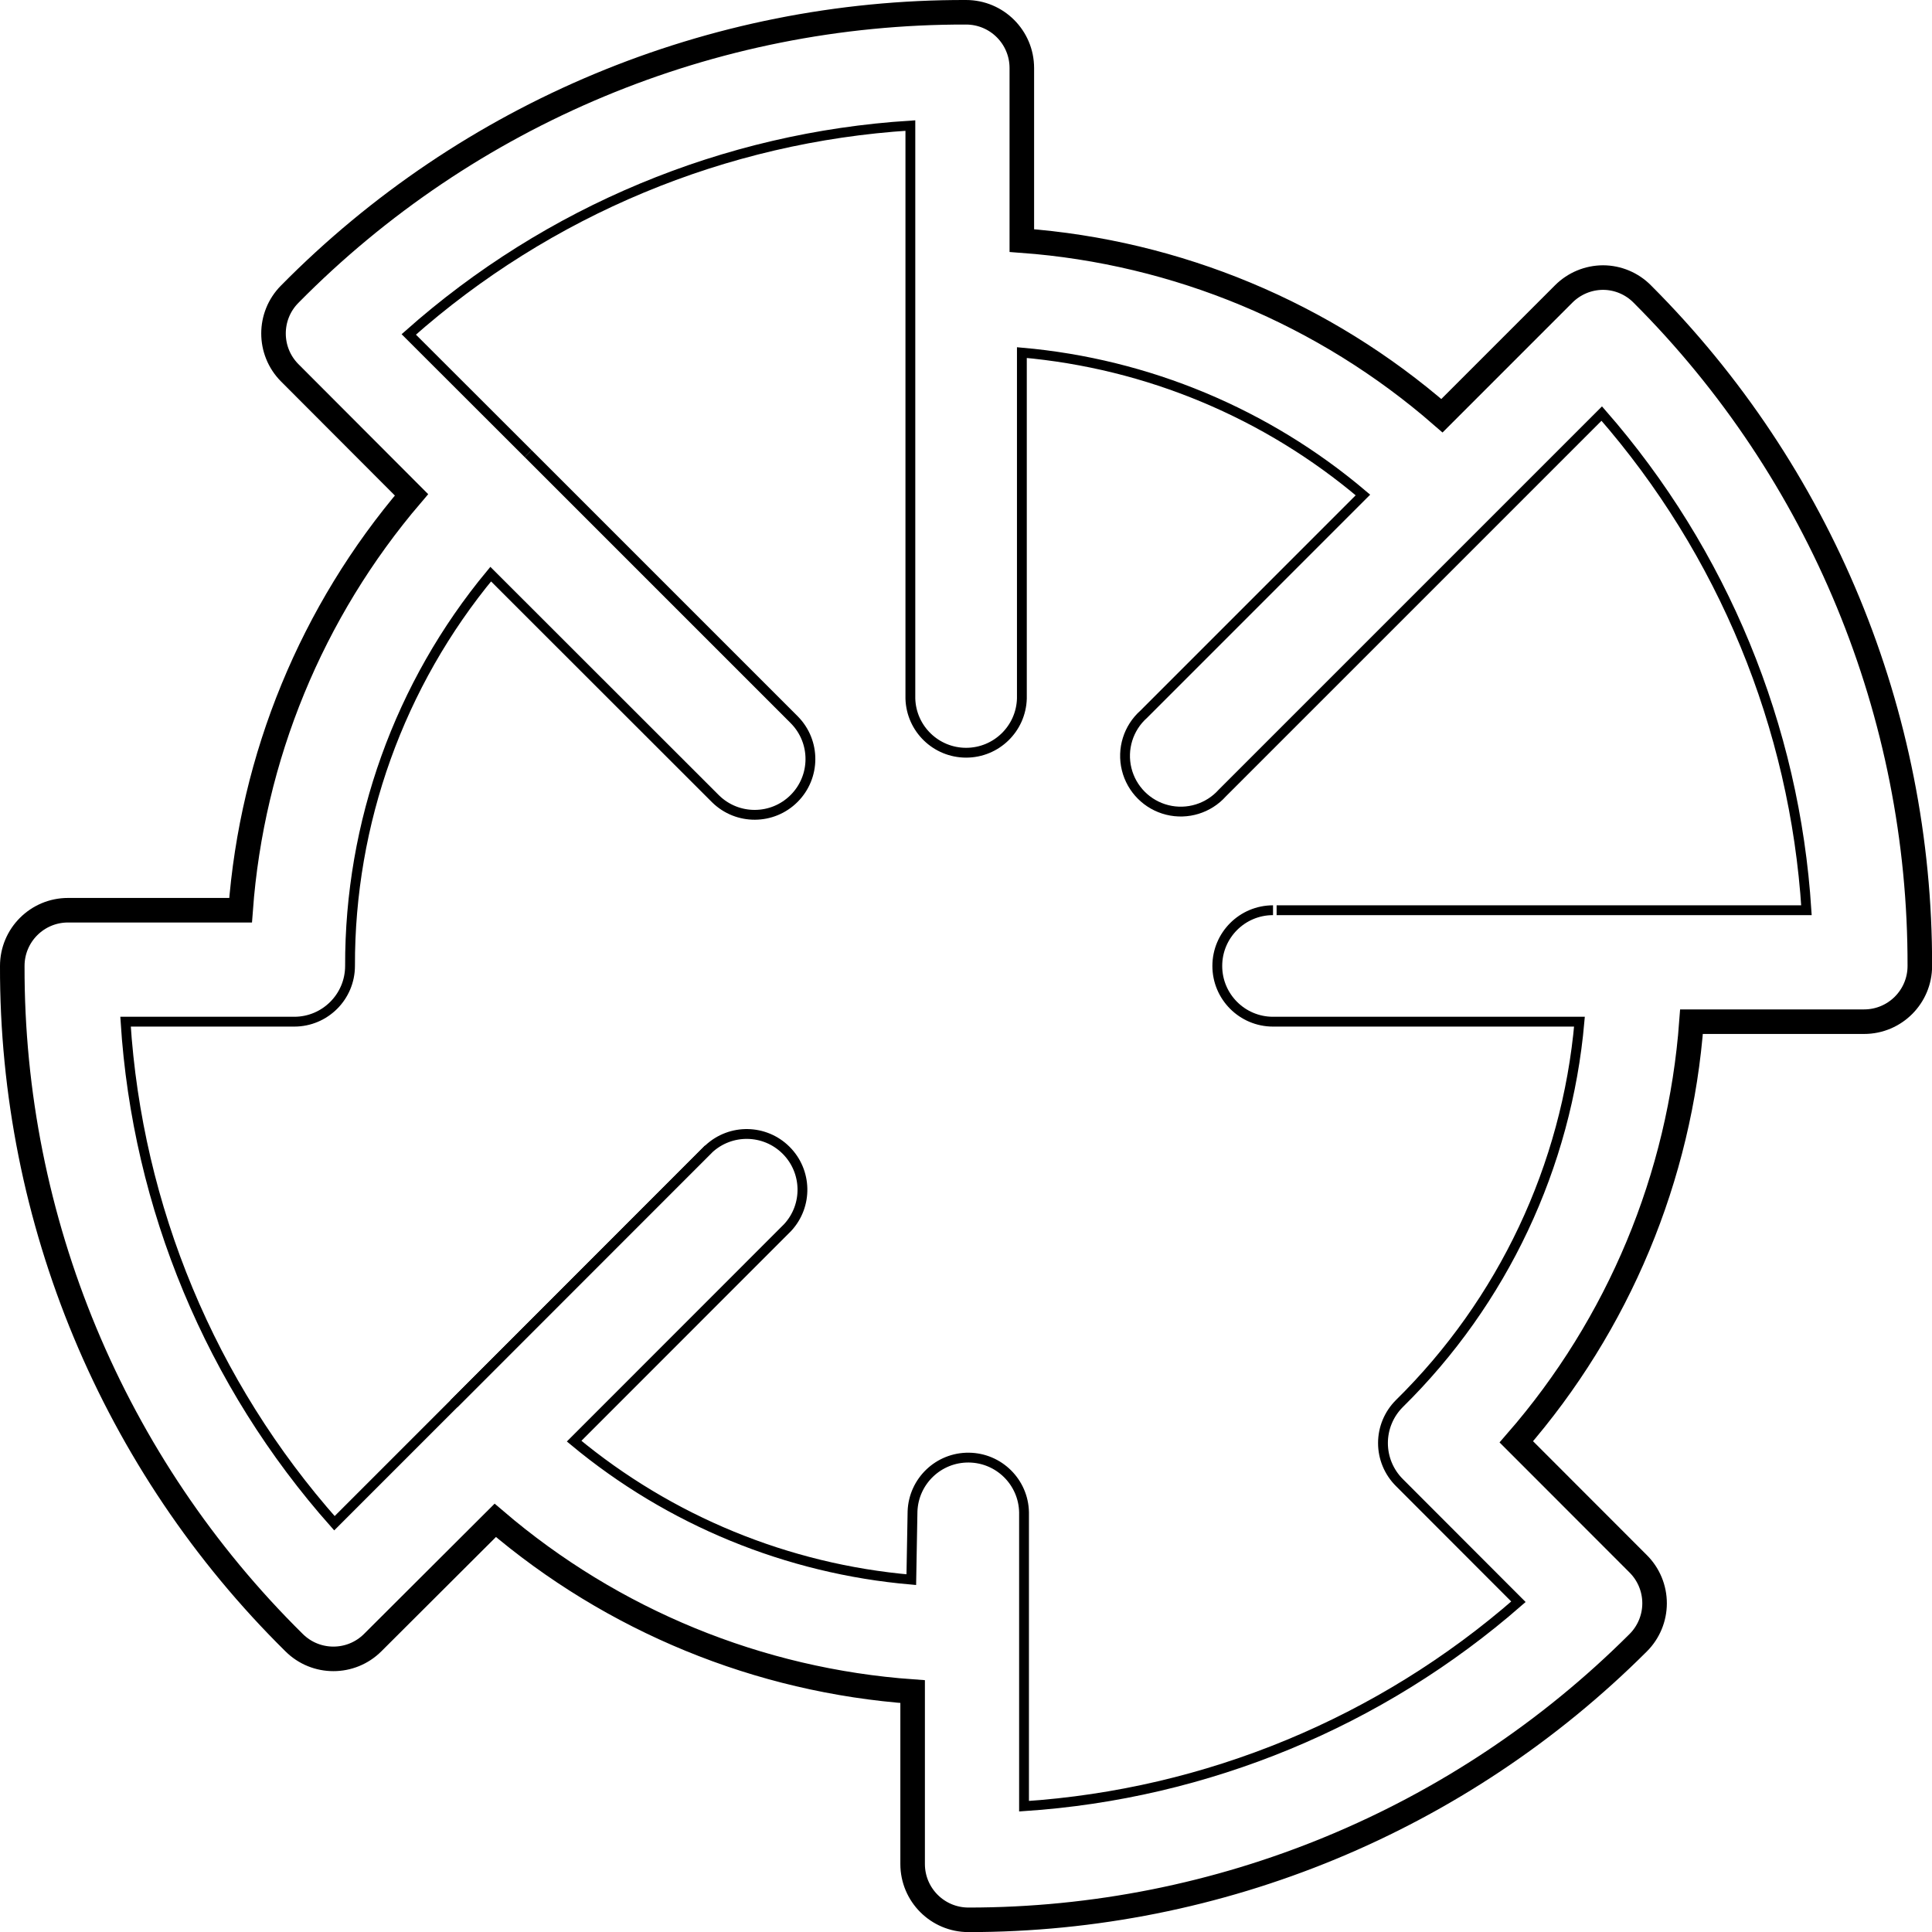
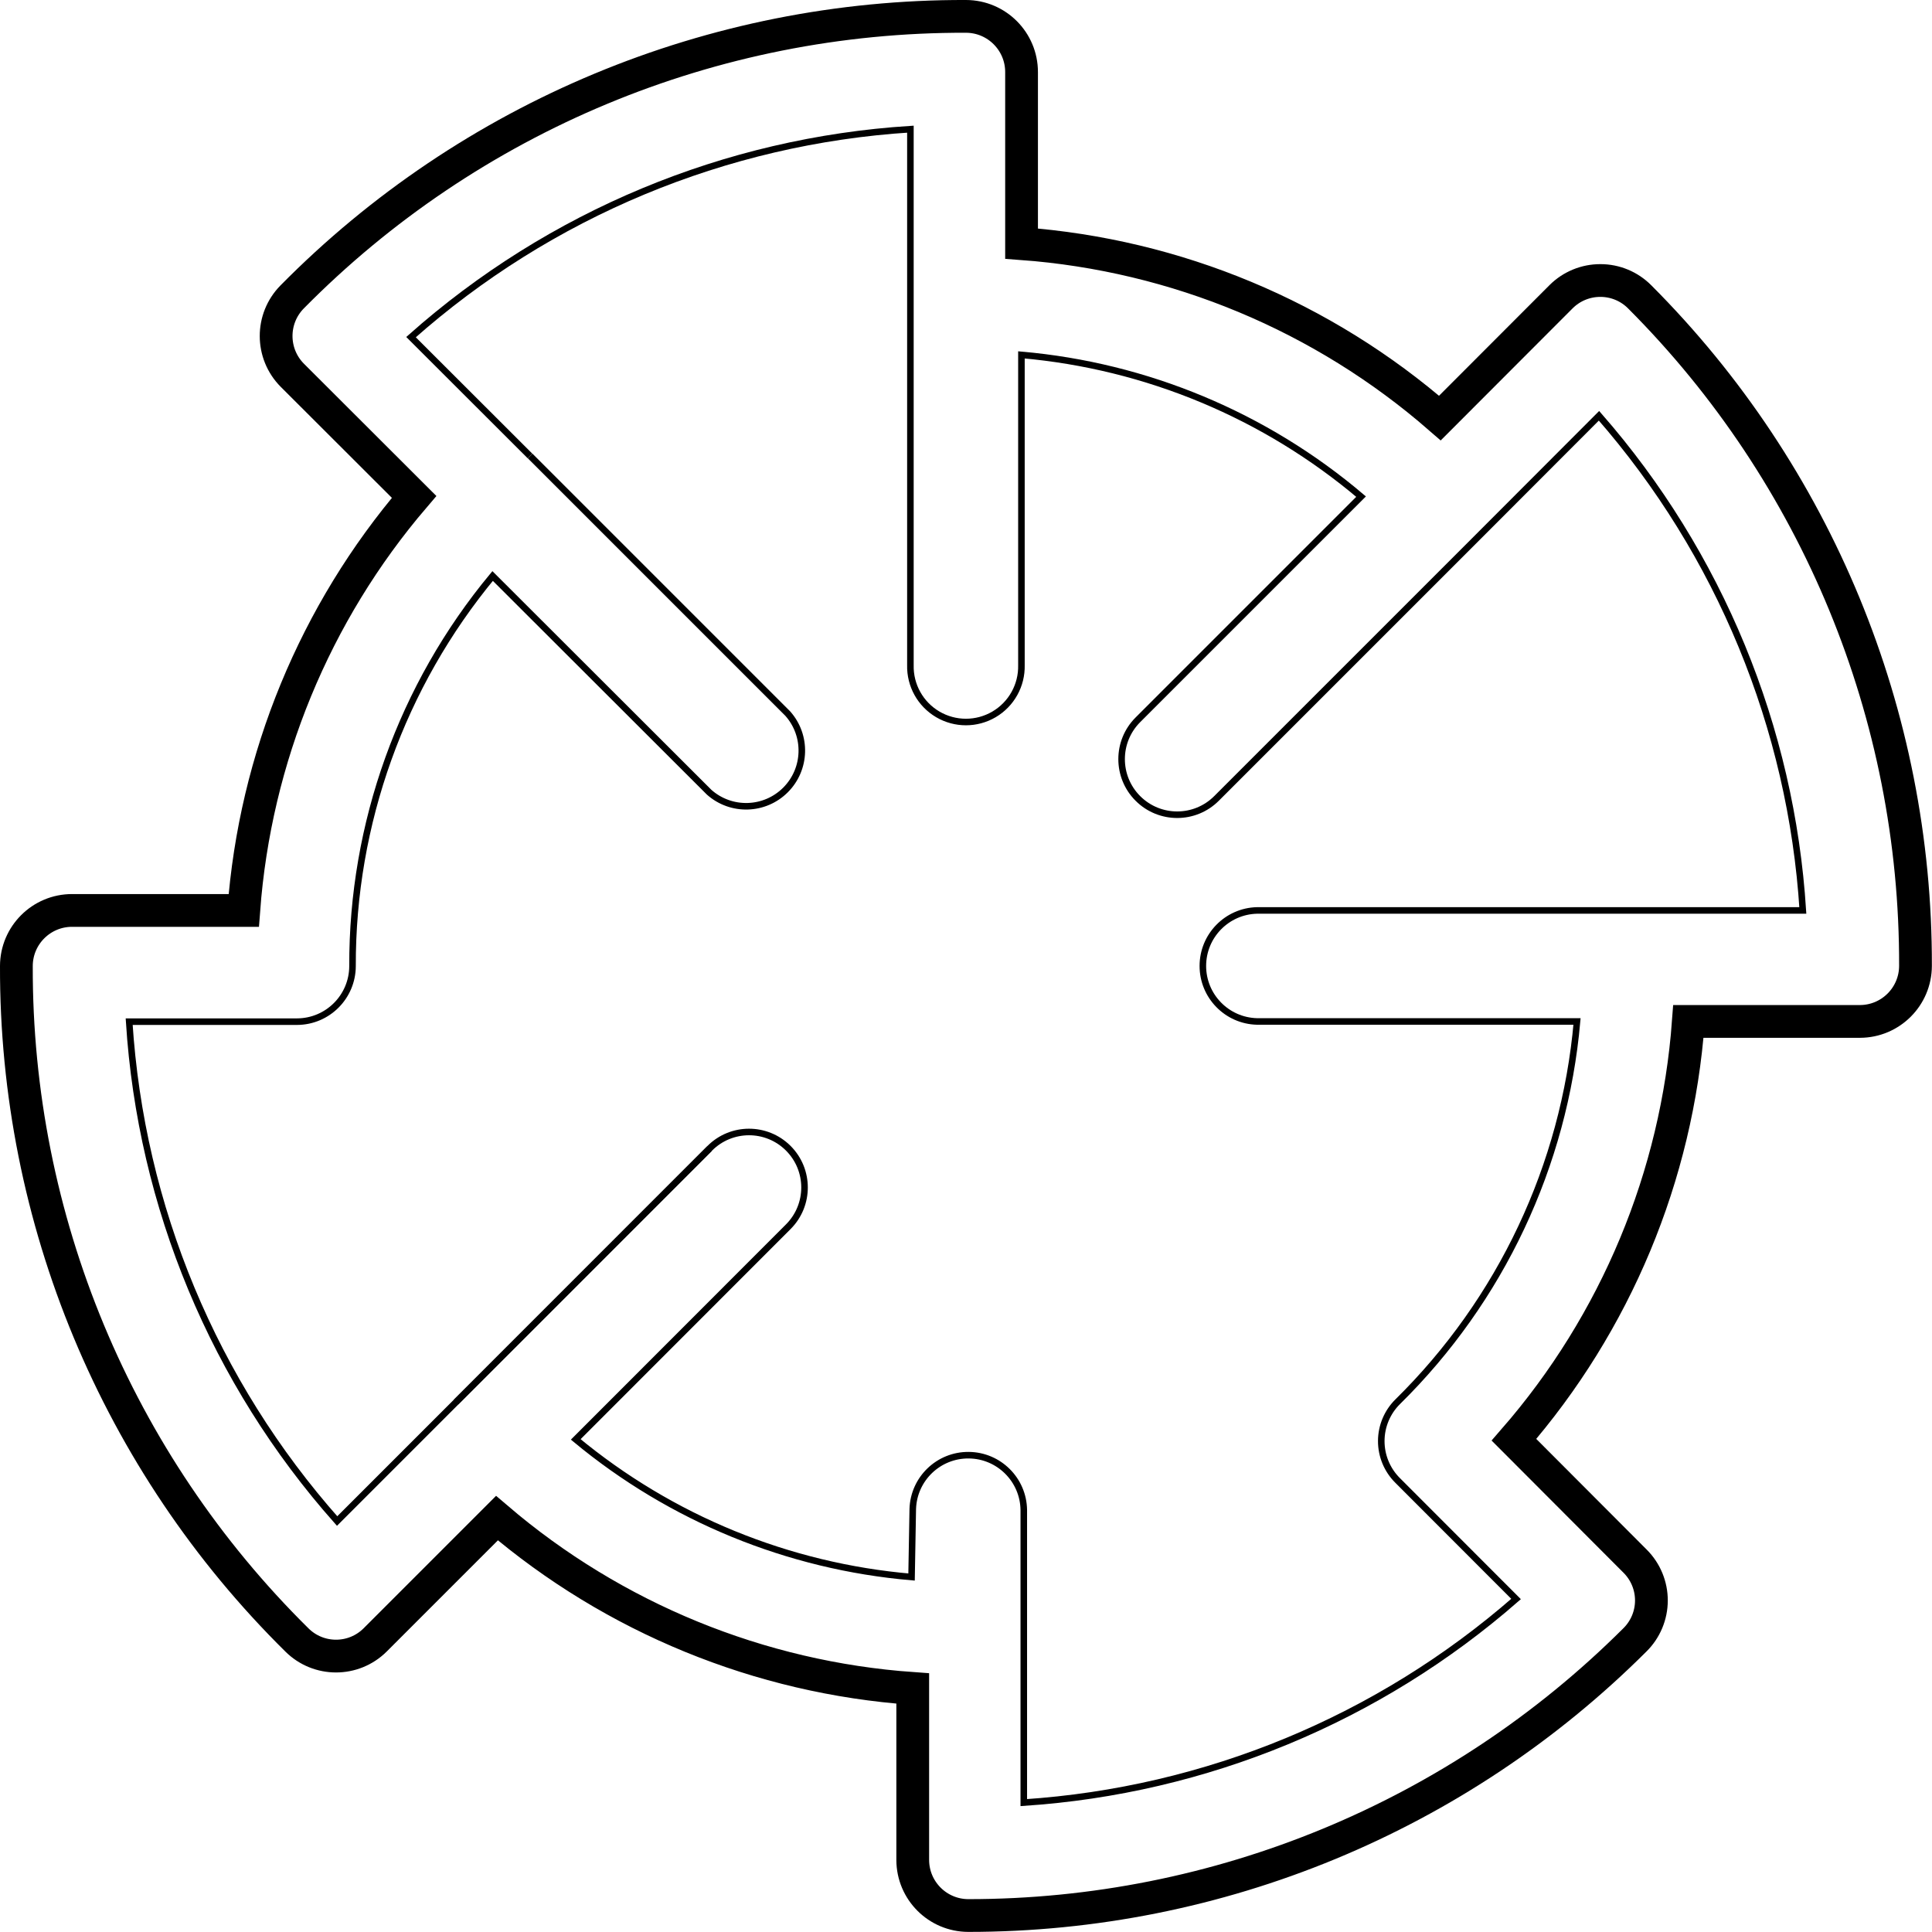
- <svg xmlns="http://www.w3.org/2000/svg" viewBox="0 0 393.48 393.46">
+ <svg xmlns="http://www.w3.org/2000/svg" viewBox="0 0 589.76 589.73">
  <defs>
-     <style>.cls-1,.cls-2{fill:none;stroke:#000;stroke-miterlimit:10;}.cls-1{stroke-width:5px;}.cls-2{stroke-width:2px;}</style>
+     <style>.cls-1,.cls-2{fill:none;stroke:#000;stroke-miterlimit:10;}.cls-1{stroke-width:10px;}.cls-2{stroke-width:2px;}</style>
  </defs>
  <g id="Layer_2" data-name="Layer 2">
    <g id="Layer_1-2" data-name="Layer 1">
-       <path class="cls-1" d="M208.11,49a146.63,146.63,0,0,1,85.56,35.67l24.82-24.82a11.38,11.38,0,0,1,8-3.32h0a11.28,11.28,0,0,1,8,3.37A192.88,192.88,0,0,1,391,196.73a11.35,11.35,0,0,1-11.35,11.35H344.5a146.74,146.74,0,0,1-35.68,85.57l24.82,24.84a11.35,11.35,0,0,1,0,16.08A193,193,0,0,1,197.23,391h0a11.37,11.37,0,0,1-11.36-11.36V344.52a146.82,146.82,0,0,1-85-34.88L75.9,334.55a11.34,11.34,0,0,1-16,0A192.89,192.89,0,0,1,2.5,196.73a11.35,11.35,0,0,1,11.35-11.35H49a146.89,146.89,0,0,1,34.81-84.6L59,75.92a11.36,11.36,0,0,1,0-16A192.79,192.79,0,0,1,196.75,2.5a11.36,11.36,0,0,1,11.36,11.35Z" />
-       <path class="cls-2" d="M260,185.38H367.91A170,170,0,0,0,326.22,84.23l-24.28,24.28-53,53a11.35,11.35,0,1,1-16-16.05l44.64-44.65a124.23,124.23,0,0,0-69.46-29v70.47a11.36,11.36,0,0,1-22.71,0V25.57A170,170,0,0,0,83.25,68.11L107.57,92.4" />
-       <path class="cls-2" d="M92.43,285.91l0,0L144.34,234a11.35,11.35,0,0,1,16.08,16l-43.49,43.51a124.18,124.18,0,0,0,68.67,28.21l.25-13.92a11.36,11.36,0,0,1,22.71.2v59.86a170.1,170.1,0,0,0,100.69-41.64L285,301.94a11.35,11.35,0,0,1,0-16.08,124.46,124.46,0,0,0,36.68-77.78H259.27a11.35,11.35,0,1,1,0-22.7" />
-       <path class="cls-2" d="M107.57,92.4l54.21,54.21a11.36,11.36,0,0,1-16.05,16.08L99.94,116.93a124.5,124.5,0,0,0-28.65,79.8,11.36,11.36,0,0,1-11.36,11.35H25.57A170.07,170.07,0,0,0,68.11,310.23l24.32-24.32L144.29,234" />
+       <path class="cls-1" d="M311.84,74.37a218.89,218.89,0,0,1,127.7,53.25l37-37.05a16.91,16.91,0,0,1,12-4.94h0a16.85,16.85,0,0,1,12,5,287.9,287.9,0,0,1,84.18,204.23,17,17,0,0,1-16.94,16.94H515.39a218.9,218.9,0,0,1-53.24,127.7l37,37.08a16.92,16.92,0,0,1-.07,24,288,288,0,0,1-203.51,84.15h0a17,17,0,0,1-16.95-16.94V515.42a219.14,219.14,0,0,1-126.92-52l-37.18,37.18a16.93,16.93,0,0,1-23.89,0A287.91,287.91,0,0,1,5,294.87a17,17,0,0,1,17-16.95H74.41a219.19,219.19,0,0,1,52-126.24L89.25,114.57a17,17,0,0,1-.07-23.93A287.75,287.75,0,0,1,294.9,5a17,17,0,0,1,16.94,17Z" />
+       <path class="cls-2" d="M139.21,428l0,0,77.44-77.47a16.94,16.94,0,1,1,24,23.92l-64.9,64.94A185.39,185.39,0,0,0,278.26,481.4l.37-20.78a16.95,16.95,0,0,1,33.89.31v89.33a253.78,253.78,0,0,0,150.27-62.15L426.6,451.88a16.92,16.92,0,0,1,.07-24A185.82,185.82,0,0,0,481.4,311.81H383.72a16.95,16.95,0,0,1,0-33.89H550.33a253.7,253.7,0,0,0-62.22-151L451.88,163.2l-80.53,80.53a16.94,16.94,0,0,1-24-24l68.13-68.13a185.38,185.38,0,0,0-103.68-43.27v94.71a16.95,16.95,0,1,1-33.89,0V39.43a253.67,253.67,0,0,0-152.44,63.48l36.3,36.26" />
+       <path class="cls-2" d="M161.81,139.17l78.66,78.66a17,17,0,0,1-24,24l-66.09-66a185.79,185.79,0,0,0-42.77,119.1,17,17,0,0,1-16.94,16.94H39.43a253.82,253.82,0,0,0,63.48,152.44l36.3-36.3,77.4-77.4" />
    </g>
  </g>
</svg>
